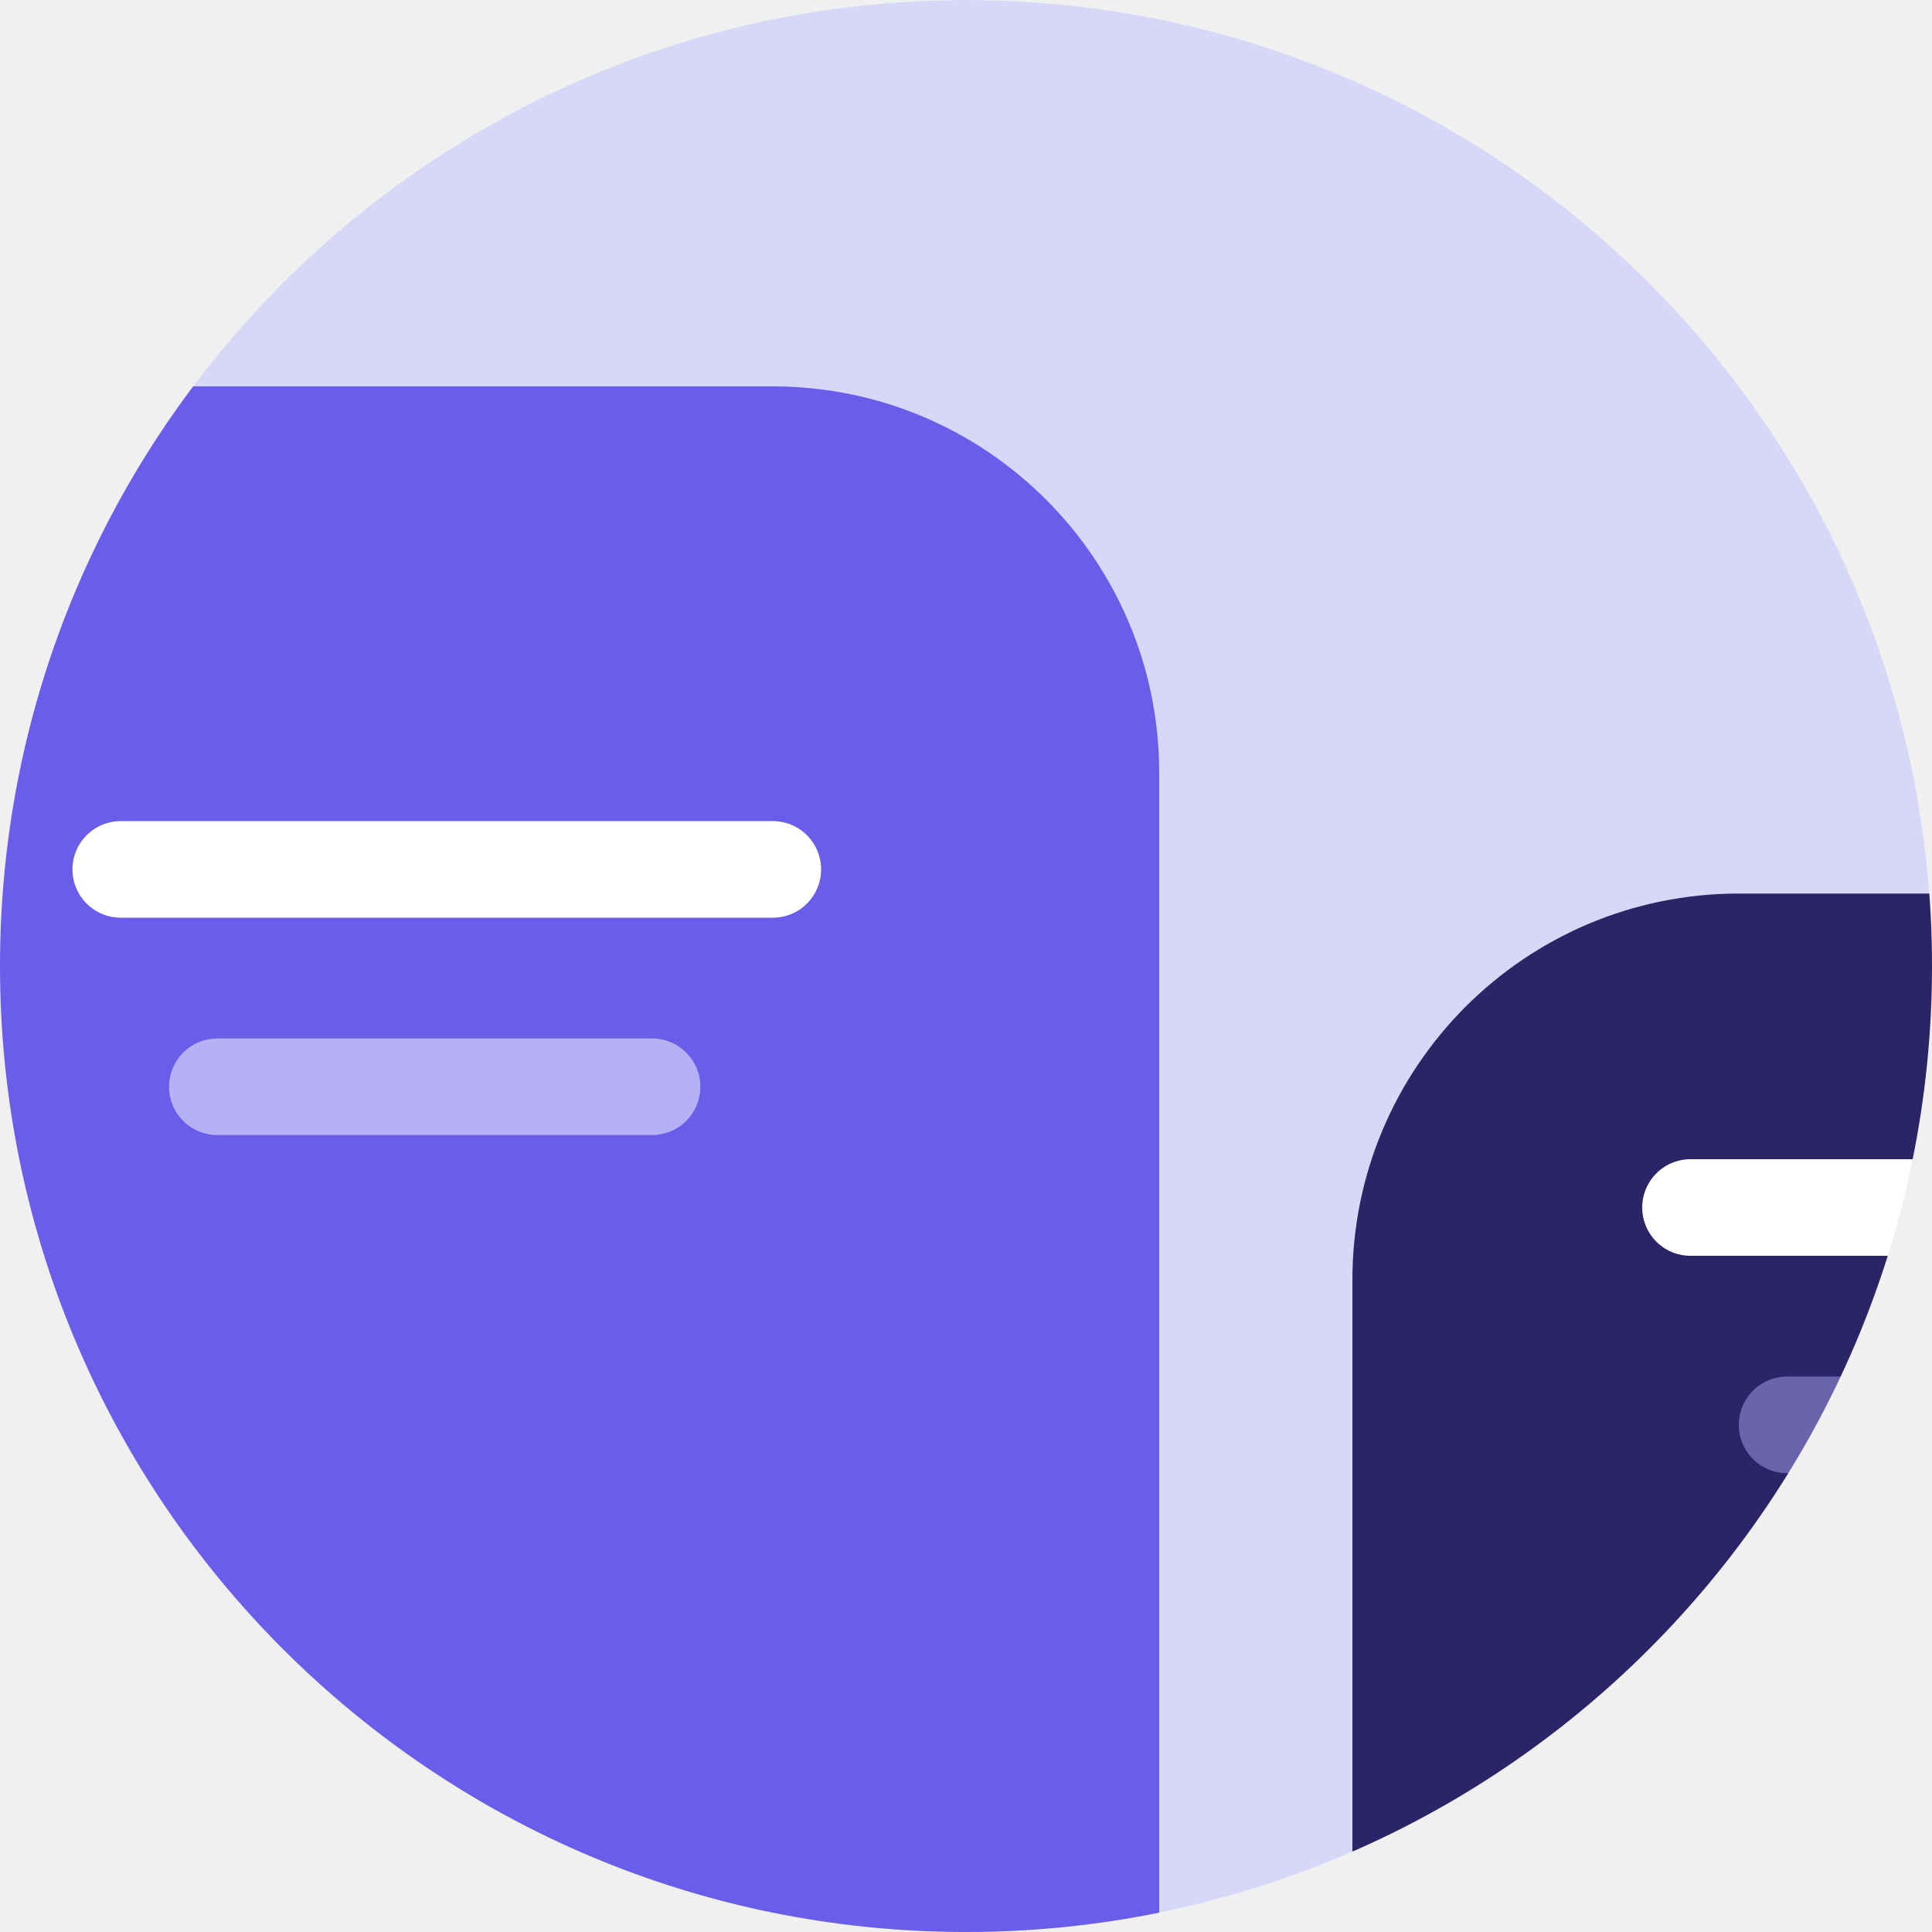
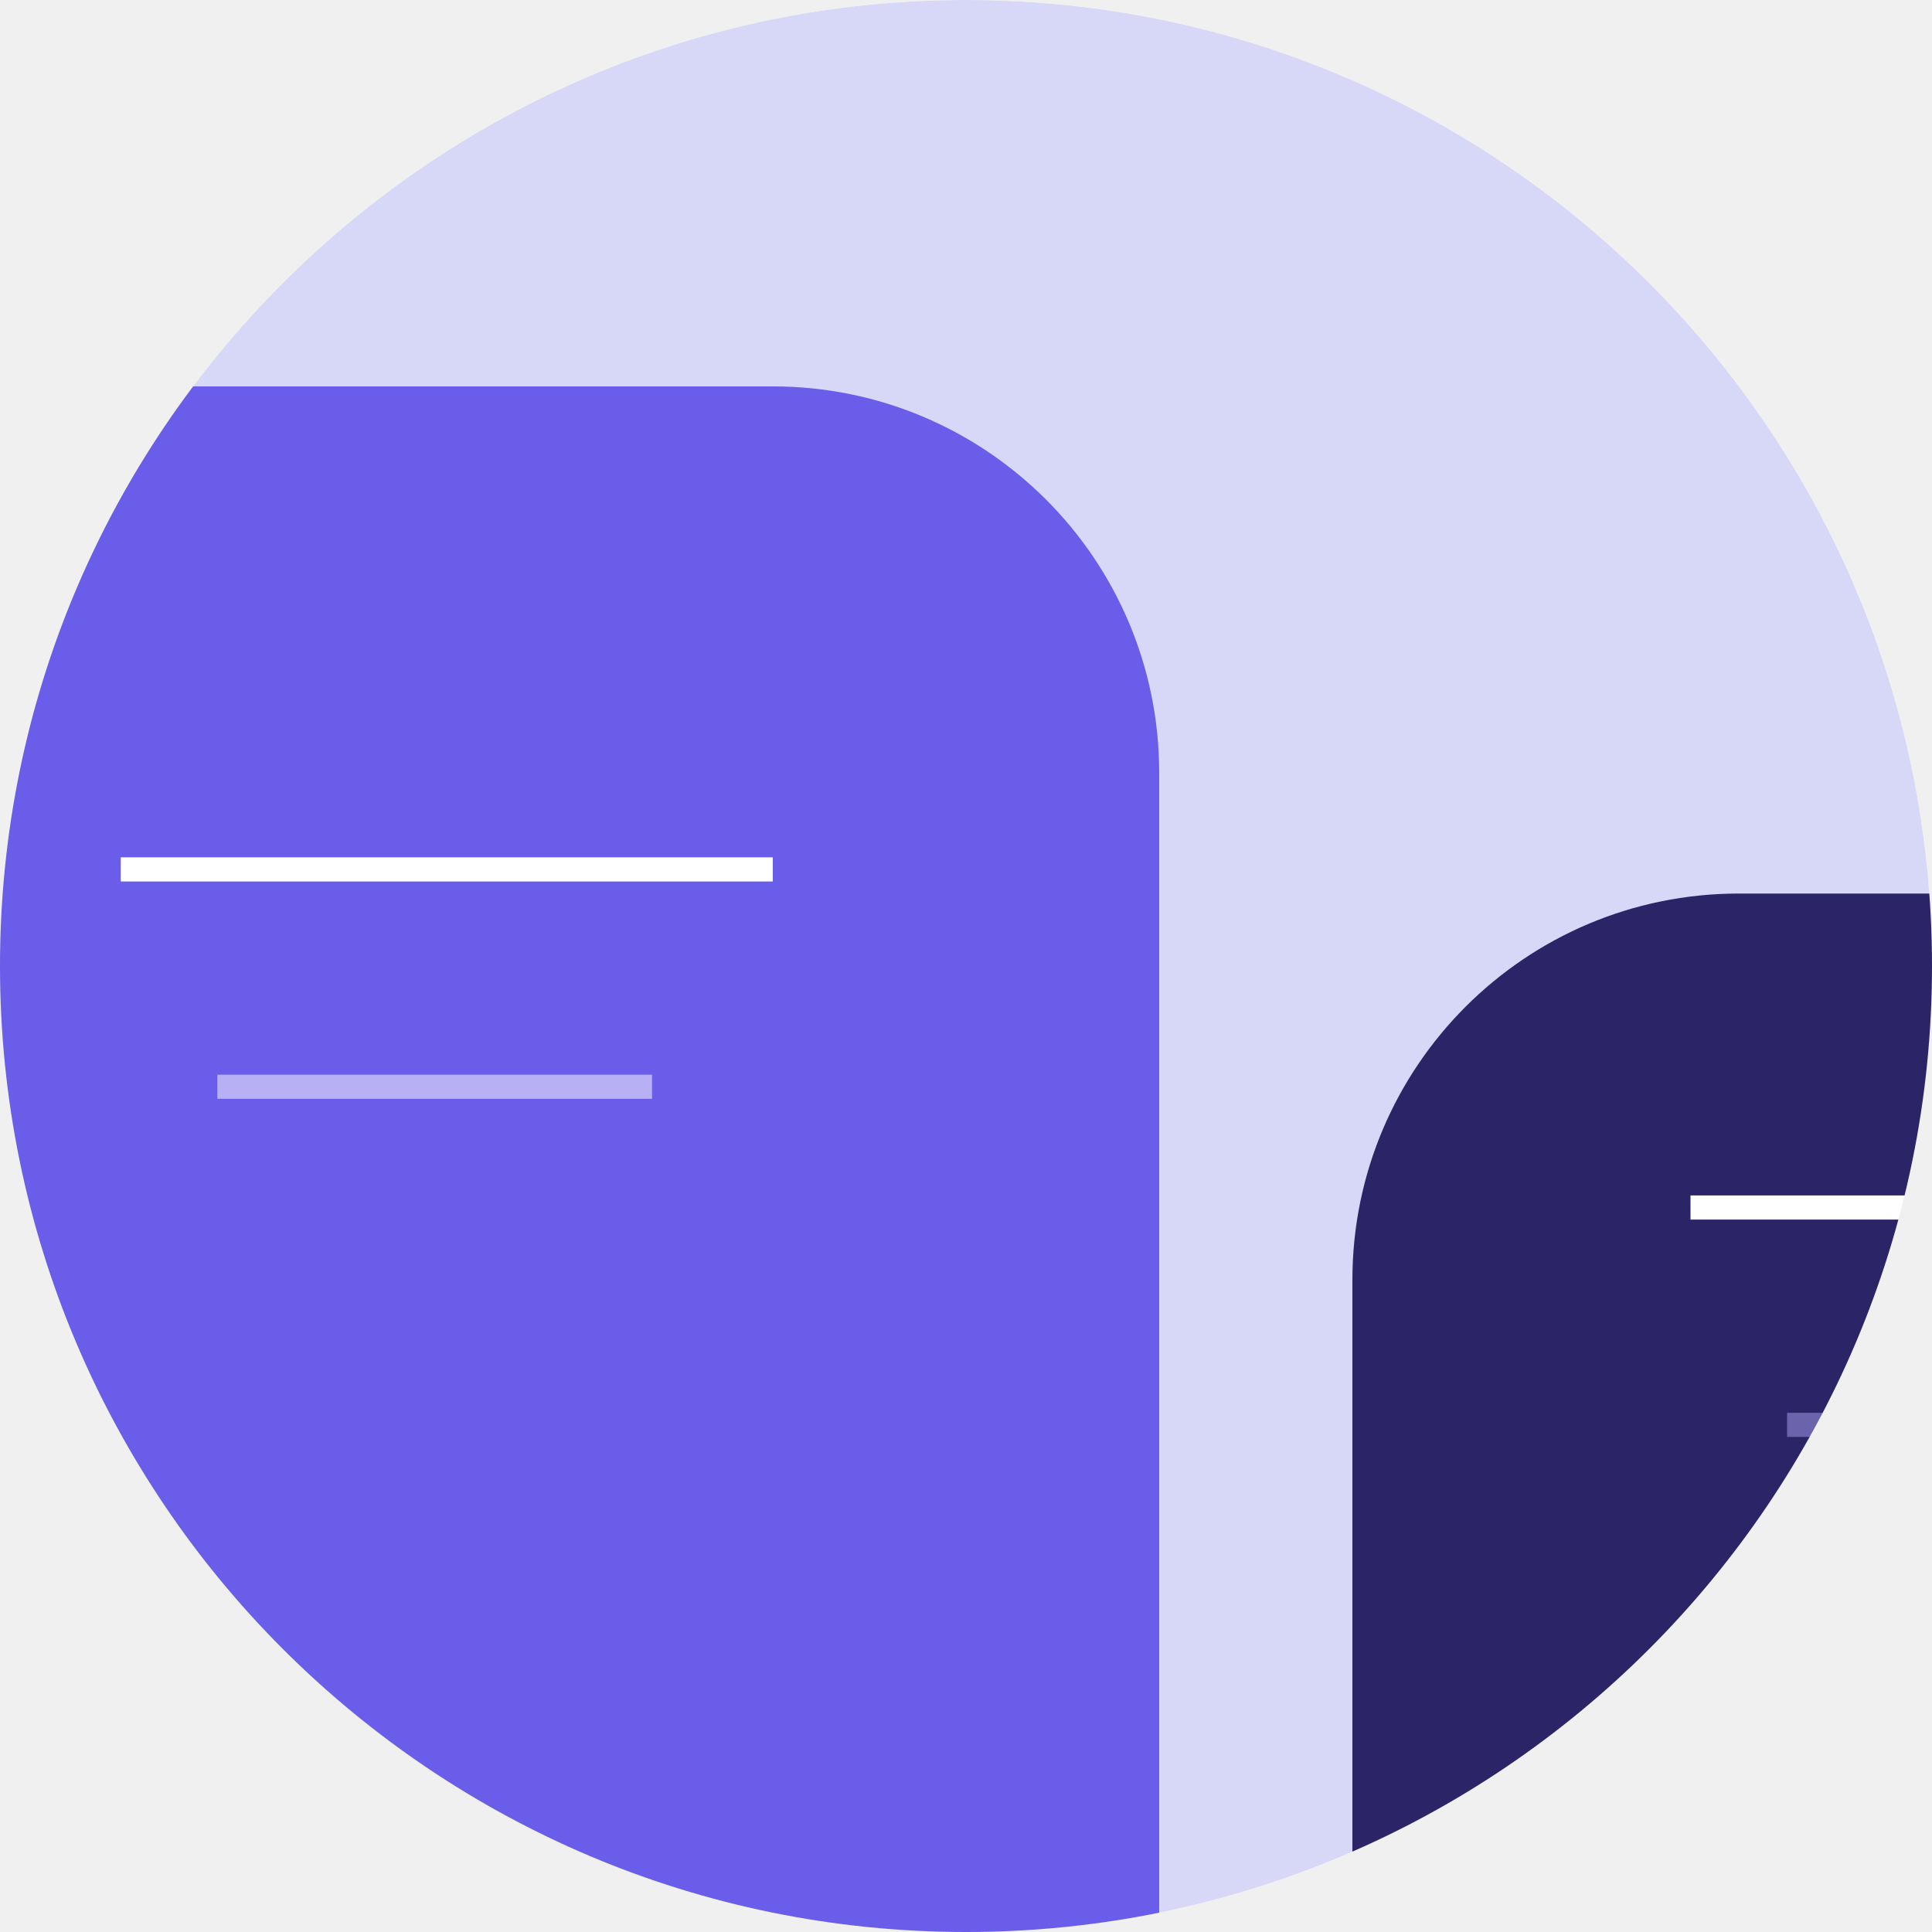
<svg xmlns="http://www.w3.org/2000/svg" className="mb-30" width="80" height="80" viewBox="0 0 80 80" fill="none">
  <mask id="mask0-icon2" mask-type="alpha" maskUnits="userSpaceOnUse" x="0" y="0" width="80" height="80">
    <circle cx="40" cy="40" r="40" fill="#D7D7F8" />
  </mask>
  <g mask="url(#mask0-icon2)">
    <circle cx="40" cy="40" r="40" fill="#D7D7F8" />
    <rect x="-14" y="16" width="62" height="82" rx="16" fill="#695DE9" />
-     <path d="M32 36H5" stroke="white" stroke-width="4" stroke-linecap="round" stroke-linejoin="round" />
-     <path d="M27 45L9 45" stroke="#B7B0F4" stroke-width="4" stroke-linecap="round" stroke-linejoin="round" />
+     <path d="M32 36H5" stroke="white" strokeWidth="4" strokeLinecap="round" strokeLinejoin="round" />
+     <path d="M27 45L9 45" stroke="#B7B0F4" strokeWidth="4" strokeLinecap="round" strokeLinejoin="round" />
    <rect x="56" y="37" width="49" height="75" rx="16" fill="#2B2467" />
-     <path d="M97 50H70" stroke="white" stroke-width="4" stroke-linecap="round" stroke-linejoin="round" />
-     <path d="M92 59L74 59" stroke="#6B63AC" stroke-width="4" stroke-linecap="round" stroke-linejoin="round" />
+     <path d="M97 50H70" stroke="white" strokeWidth="4" strokeLinecap="round" strokeLinejoin="round" />
+     <path d="M92 59L74 59" stroke="#6B63AC" strokeWidth="4" strokeLinecap="round" strokeLinejoin="round" />
  </g>
</svg>
